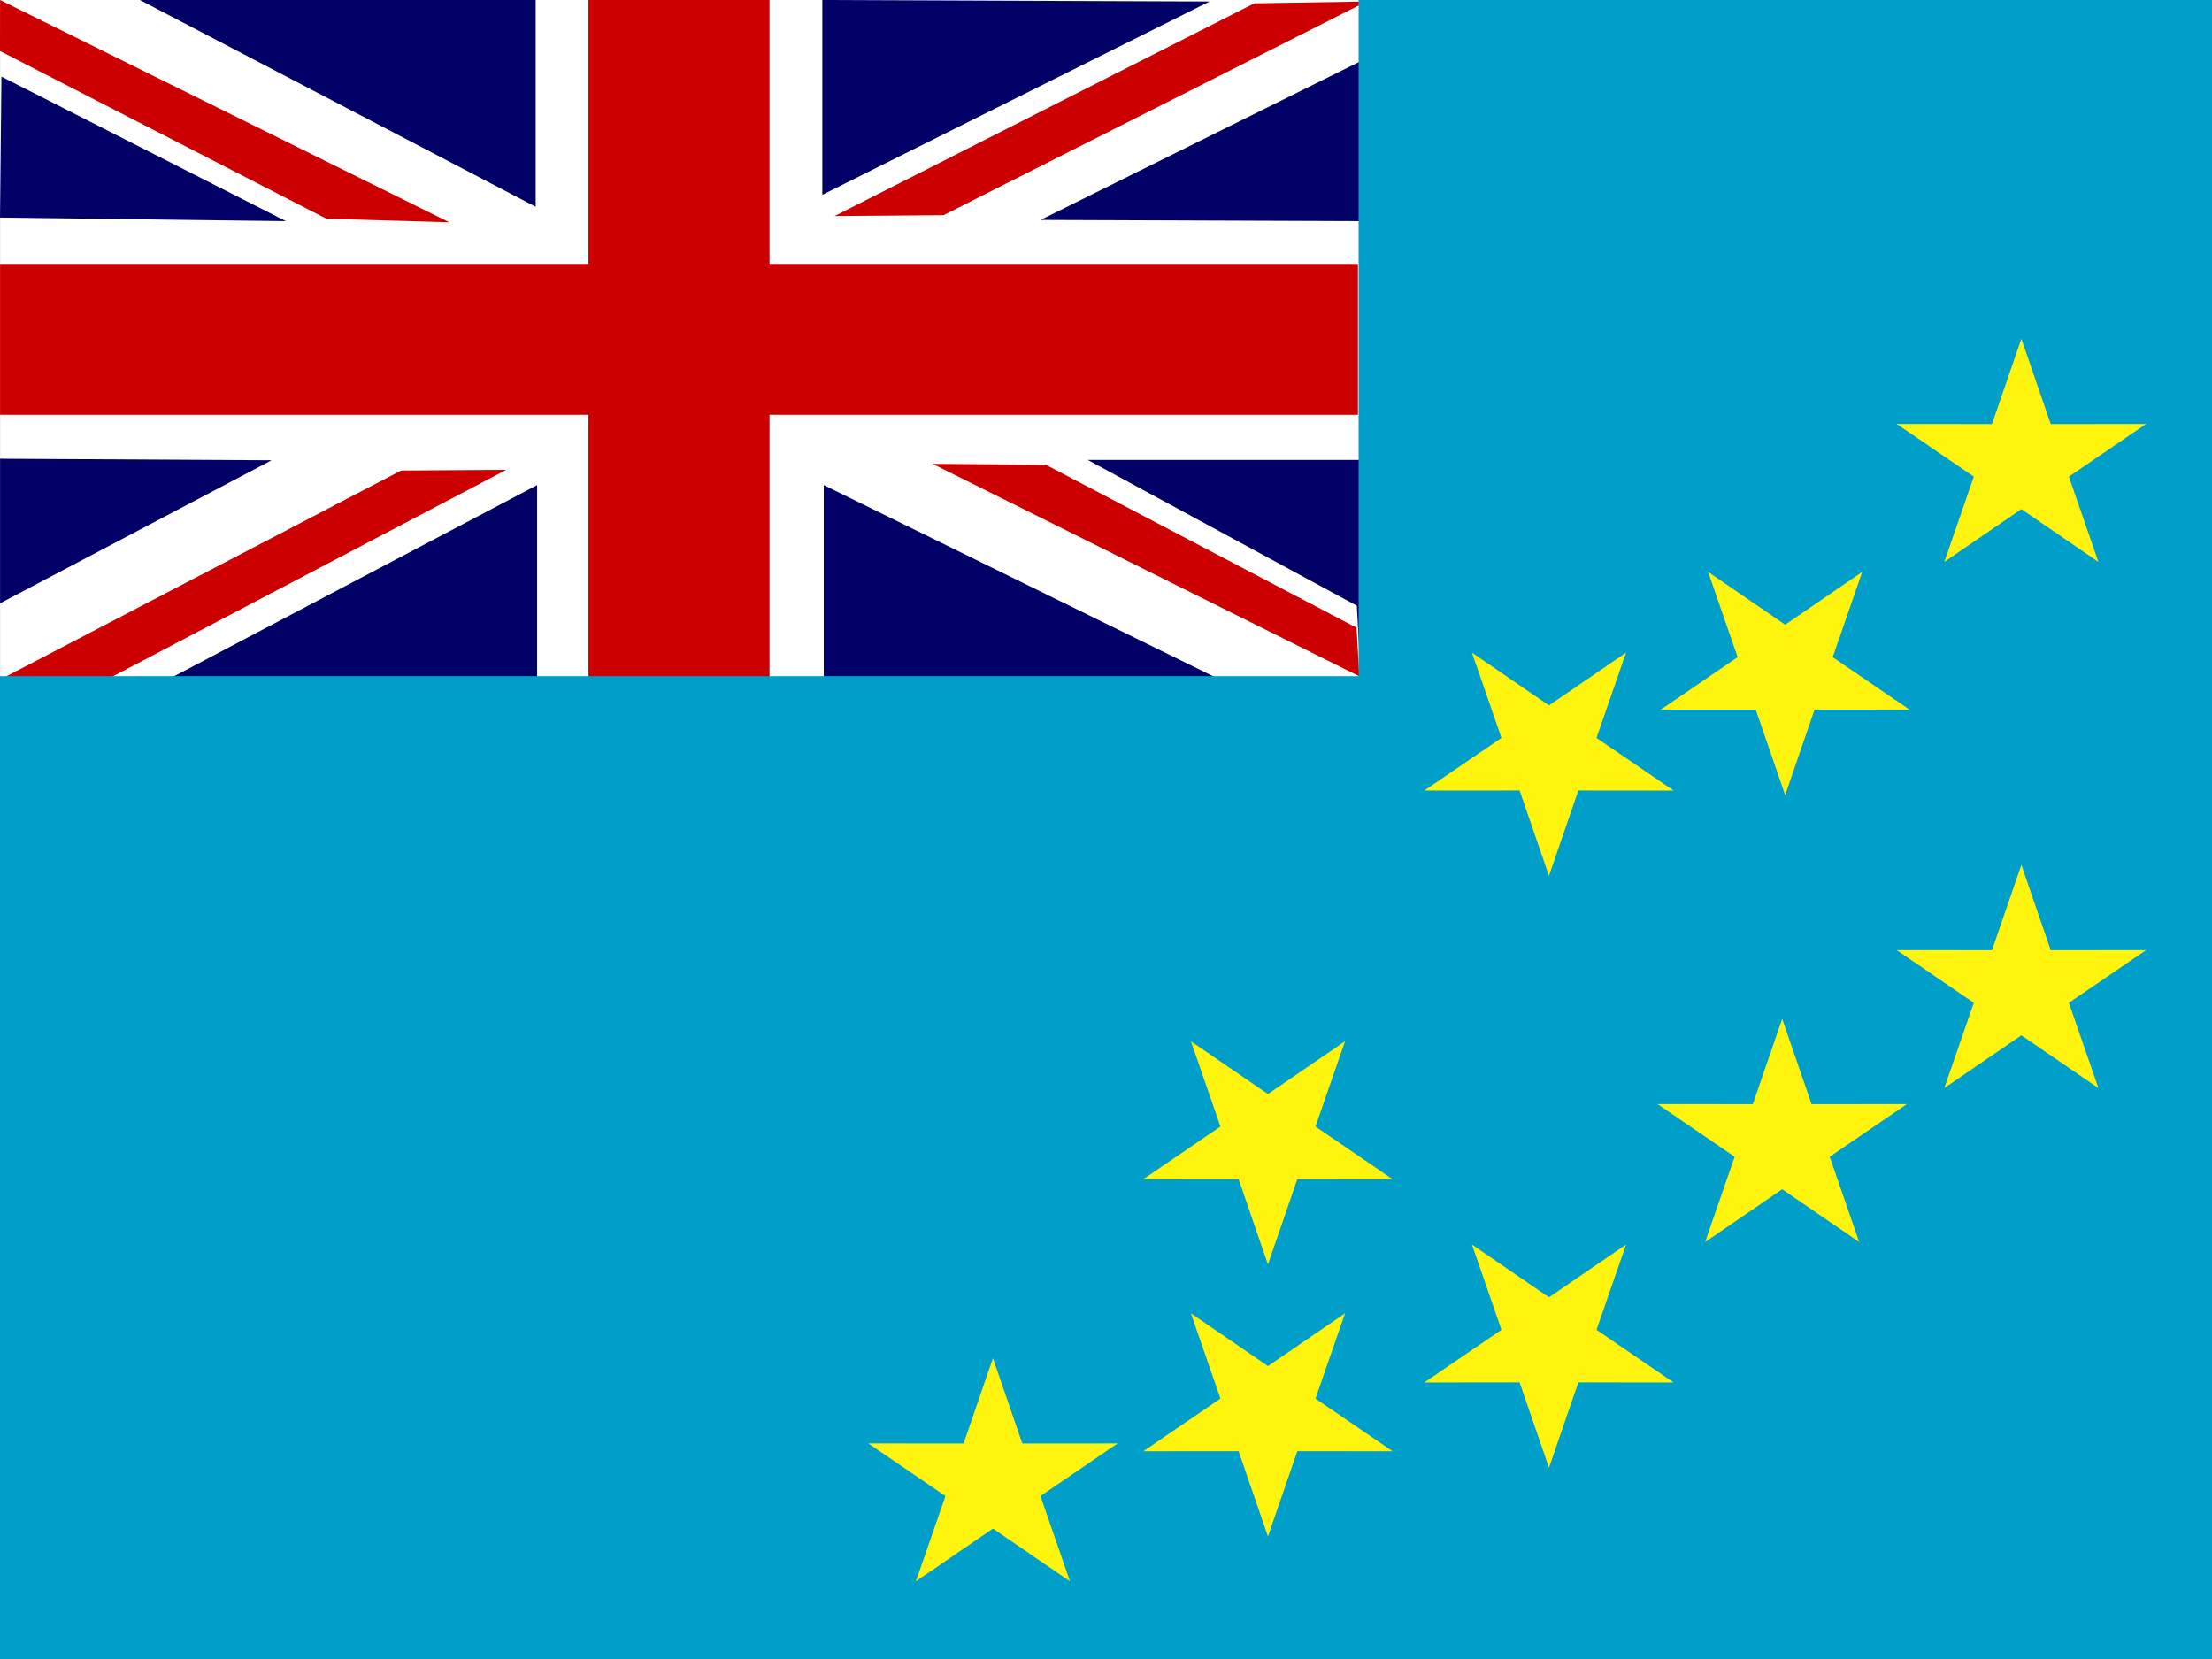
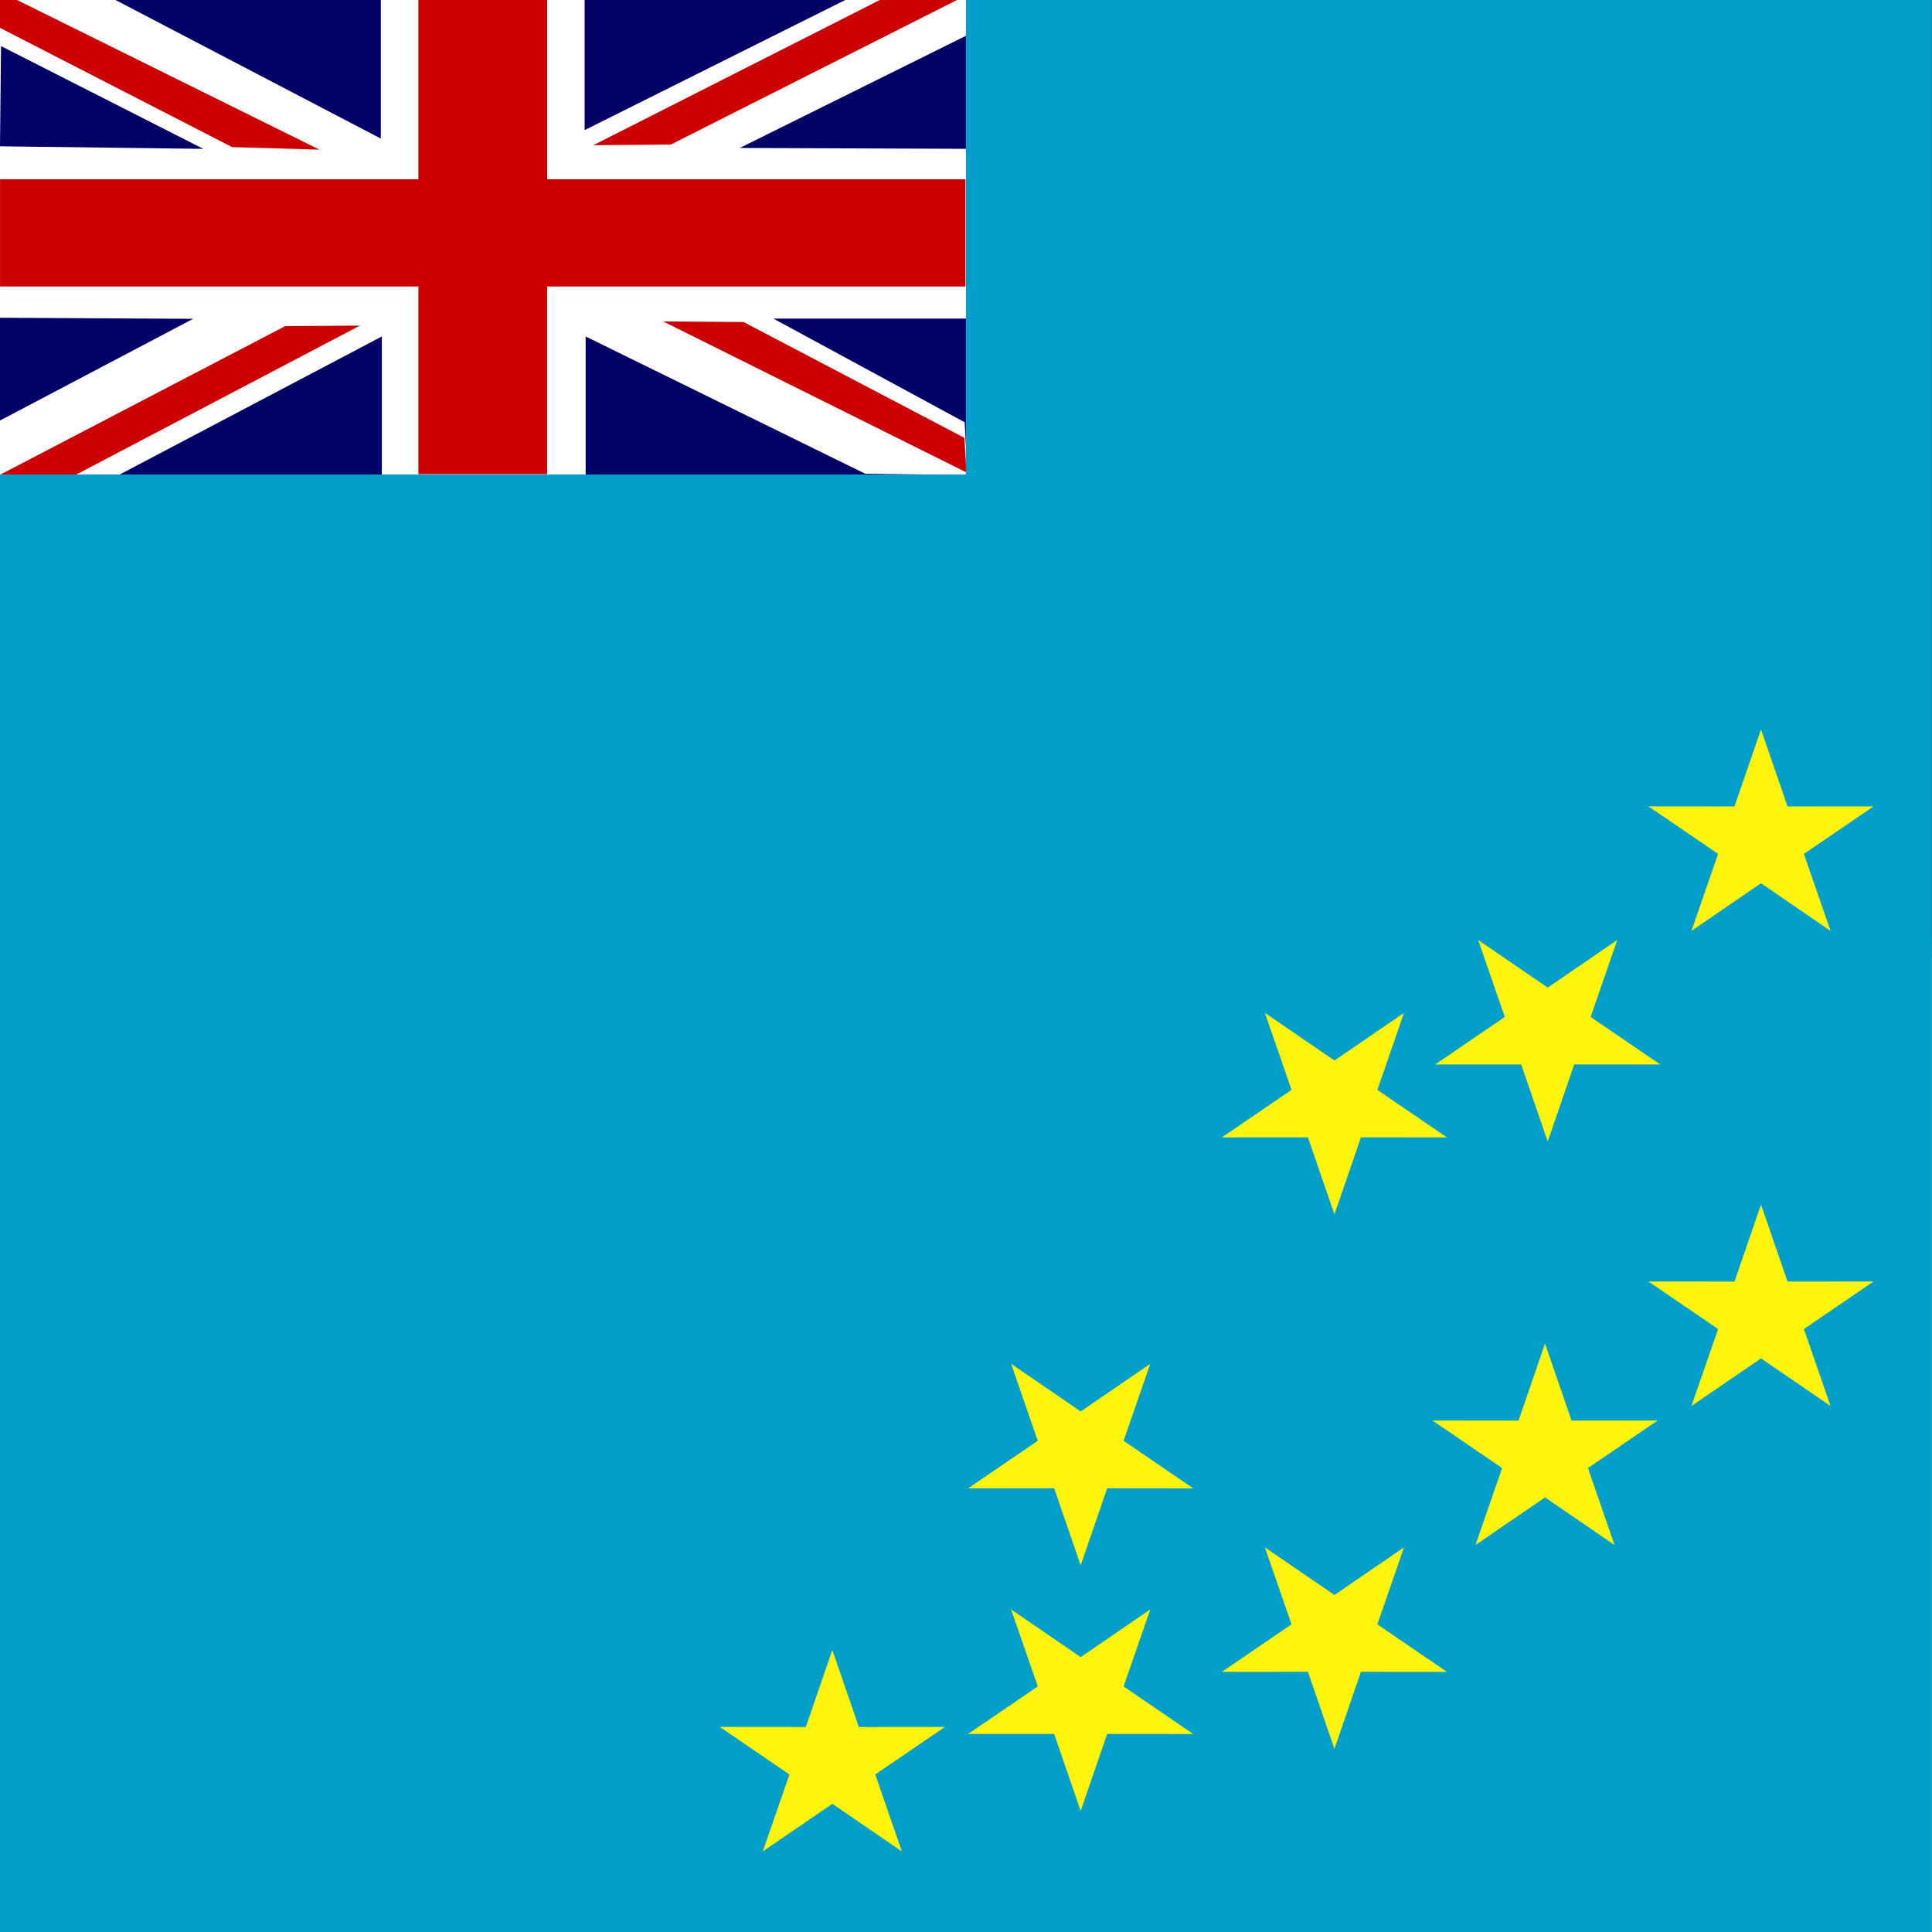
- <svg xmlns="http://www.w3.org/2000/svg" height="480" width="640" viewBox="0 0 640 480">
+ <svg xmlns="http://www.w3.org/2000/svg" height="512" width="512" viewBox="0 0 512 512">
  <defs>
    <clipPath id="a">
-       <path fill-opacity=".67" d="M0 0h640v480H0z" />
+       <path fill-opacity=".67" d="M0 0h512v512H0z" />
    </clipPath>
  </defs>
  <g clip-path="url(#a)">
-     <g fill-rule="evenodd" transform="matrix(.64508 0 0 .92059 0 23.331)" stroke-width="1pt" fill="#009fca">
+     <path fill-rule="evenodd" fill="#fff" d="M.003-2.23h257.784v128.028H.003z" />
+     <path d="M.003-2.23l-.01 9.61L61.51 38.988l23.147.67L.003-2.23z" fill="#c00" />
+     <path d="M26.342-2.23l74.58 38.957V-2.23h-74.58z" fill="#006" />
+     <path fill="#c00" d="M110.875-2.23v49.732H.01v28.419h110.865v49.732h34.114V75.92h110.864V47.502H144.99V-2.23h-34.114z" />
+     <path d="M154.933-2.23v36.707l72.963-36.423-72.963-.283z" fill="#006" />
+     <path d="M157.243 38.48l20.518-.167 79.711-40.259-21.15.345-79.079 40.08z" fill="#c00" />
+     <path d="M.003 84.209v27.235l51.17-26.953-51.17-.285z" fill="#006" />
+     <path d="M197.044 85.334l-21.332-.166 80.409 40.034-.53-9.159-58.547-30.71zM19.986 125.878L95.38 86.293l-19.802.131L.004 125.818" fill="#c00" />
+     <path d="M256.93 9.017l-60.89 30.196 60.08.225v44.996h-51.17l50.698 27.47.744 13.973-27.08-.323-74.11-36.384v36.707h-54.013V89.17l-69.52 36.609-31.399.098v127.878h511.701V-2.01l-254.5-.211M.271 12.214L0 38.773l53.87.674L.27 12.214z" fill="#006" />
+     <g fill-rule="evenodd" stroke-width="1pt" fill="#009fca">
+       <path d="M255.983-2.23h255.986v255.987H255.983z" />
+       <path d="M-.004 125.763h270.142v127.994H-.004z" />
+     </g>
+     <g fill-rule="evenodd" transform="matrix(.51604 0 0 .51604 -.004 258.888)" stroke-width="1pt" fill="#009fca">
      <path d="M505.97-19.81h486.16v515.87H505.97z" />
      <rect ry="0" height="521.41" width="523.49" y="-25.343" />
    </g>
-     <path fill-rule="evenodd" fill="#fff" d="M.017 0h395.857v196.597H.017z" />
-     <path d="M.016 0L0 14.757l94.465 48.539 35.543 1.029L.017 0z" fill="#c00" />
-     <path d="M40.463 0l114.523 59.822V0H40.463z" fill="#006" />
-     <path fill="#c00" d="M170.26 0v76.368H.018v43.639H170.26v76.367h52.385v-76.367H392.89V76.368H222.646V.001H170.26z" />
-     <path d="M237.921 0v56.368L349.967.438 237.921 0z" fill="#006" />
-     <path d="M241.462 62.513l31.514-.253L395.394.437l-32.49.53-121.442 61.546z" fill="#c00" />
-     <path d="M.016 132.736v41.82l78.576-41.39-78.576-.435z" fill="#006" />
-     <path d="M302.588 134.462l-32.755-.255 123.474 61.477-.813-14.065-89.904-47.157zm-271.884 62.25l115.774-60.777-30.407.2L.02 196.63" fill="#c00" />
-     <path d="M394.55 17.271l-93.502 46.368 92.257.345v69.093H314.73l77.848 42.181 1.143 21.458-41.581-.497-113.8-55.869v56.366H155.4V140.35L48.65 196.565l-48.213.152v196.37h785.75V.347l-390.82-.34M.417 22.171L.002 62.954l82.722 1.037L.417 22.171z" fill="#006" />
-     <g fill-rule="evenodd" transform="matrix(.79241 0 0 .79977 .006 0)" fill="#009fca">
-       <path d="M496.06 0h496.06v496.06H496.06z" />
-       <rect rx="0" ry="0" height="251.45" width="525.79" y="244.61" x="-2.303" />
-     </g>
    <g fill-rule="evenodd" stroke-width="1pt" fill="#fff40d">
-       <path d="M593.34 122.692l27.572-.018-22.32 15.232 8.54 24.674-22.293-15.27-22.293 15.266 8.544-24.67-22.316-15.24 27.571.026 8.498-24.684zM524.14 319.472l27.571-.019-22.32 15.233 8.54 24.673-22.293-15.269-22.293 15.266 8.544-24.67-22.316-15.24 27.571.026 8.498-24.685zM593.34 274.927l27.572-.018-22.32 15.232 8.54 24.673-22.293-15.269-22.293 15.266 8.544-24.67-22.316-15.24 27.571.026 8.498-24.684zM295.788 417.646l27.572-.019-22.32 15.233 8.54 24.673-22.293-15.269-22.293 15.266 8.544-24.67-22.317-15.24 27.572.026 8.498-24.684zM358.362 341.16l-27.572.018 22.32-15.232-8.54-24.674 22.293 15.27 22.293-15.266-8.544 24.67 22.316 15.24-27.571-.026-8.498 24.684zM439.668 228.716l-27.571.018 22.32-15.233-8.54-24.673 22.293 15.27 22.293-15.266-8.544 24.67 22.316 15.24-27.571-.026-8.498 24.684zM508.004 205.355l-27.572.018 22.32-15.232-8.54-24.674 22.293 15.27 22.293-15.266-8.544 24.67 22.316 15.24-27.571-.026-8.498 24.684zM439.668 399.972l-27.571.018 22.32-15.233-8.54-24.673 22.293 15.27 22.293-15.266-8.544 24.67 22.316 15.24-27.571-.026-8.498 24.684zM358.362 419.87l-27.572.018 22.32-15.233-8.54-24.673 22.293 15.269 22.293-15.266-8.544 24.67 22.316 15.24-27.571-.026-8.498 24.684z" />
+       <path d="M478.056 226.298l7.064 20.407-18.439-12.629-18.438 12.626 7.067-20.404-18.458-12.605 22.804.021 7.028-20.416 7.029 20.416 22.804-.015zM420.82 389.054l7.064 20.407-18.439-12.629-18.439 12.626 7.067-20.404-18.457-12.605 22.804.021 7.028-20.416 7.029 20.416 22.804-.015zM478.056 352.211l7.064 20.407-18.439-12.629-18.438 12.626 7.067-20.404-18.458-12.605 22.804.022 7.028-20.417 7.029 20.417 22.804-.016zM231.95 470.254l7.065 20.407-18.439-12.63-18.438 12.627 7.067-20.404-18.458-12.605 22.804.021 7.028-20.416 7.029 20.416 22.804-.015zM275.019 381.825l-7.064-20.407 18.439 12.629 18.438-12.626-7.067 20.404 18.458 12.605-22.804-.021-7.029 20.416-7.028-20.416-22.804.015zM342.267 288.823l-7.063-20.408 18.438 12.63 18.439-12.627-7.067 20.405 18.458 12.604-22.805-.02-7.028 20.416-7.028-20.417-22.805.015zM398.787 269.501l-7.063-20.407 18.438 12.629 18.439-12.626-7.067 20.404 18.458 12.605-22.805-.021-7.028 20.416-7.028-20.416-22.805.015zM342.267 430.468l-7.063-20.407 18.438 12.629 18.439-12.626-7.067 20.404 18.458 12.605-22.805-.021-7.028 20.416-7.028-20.416-22.805.015zM275.019 446.925l-7.064-20.407 18.439 12.63 18.438-12.627-7.067 20.404 18.458 12.605-22.804-.021-7.029 20.416-7.028-20.416-22.804.015z" />
    </g>
  </g>
</svg>
